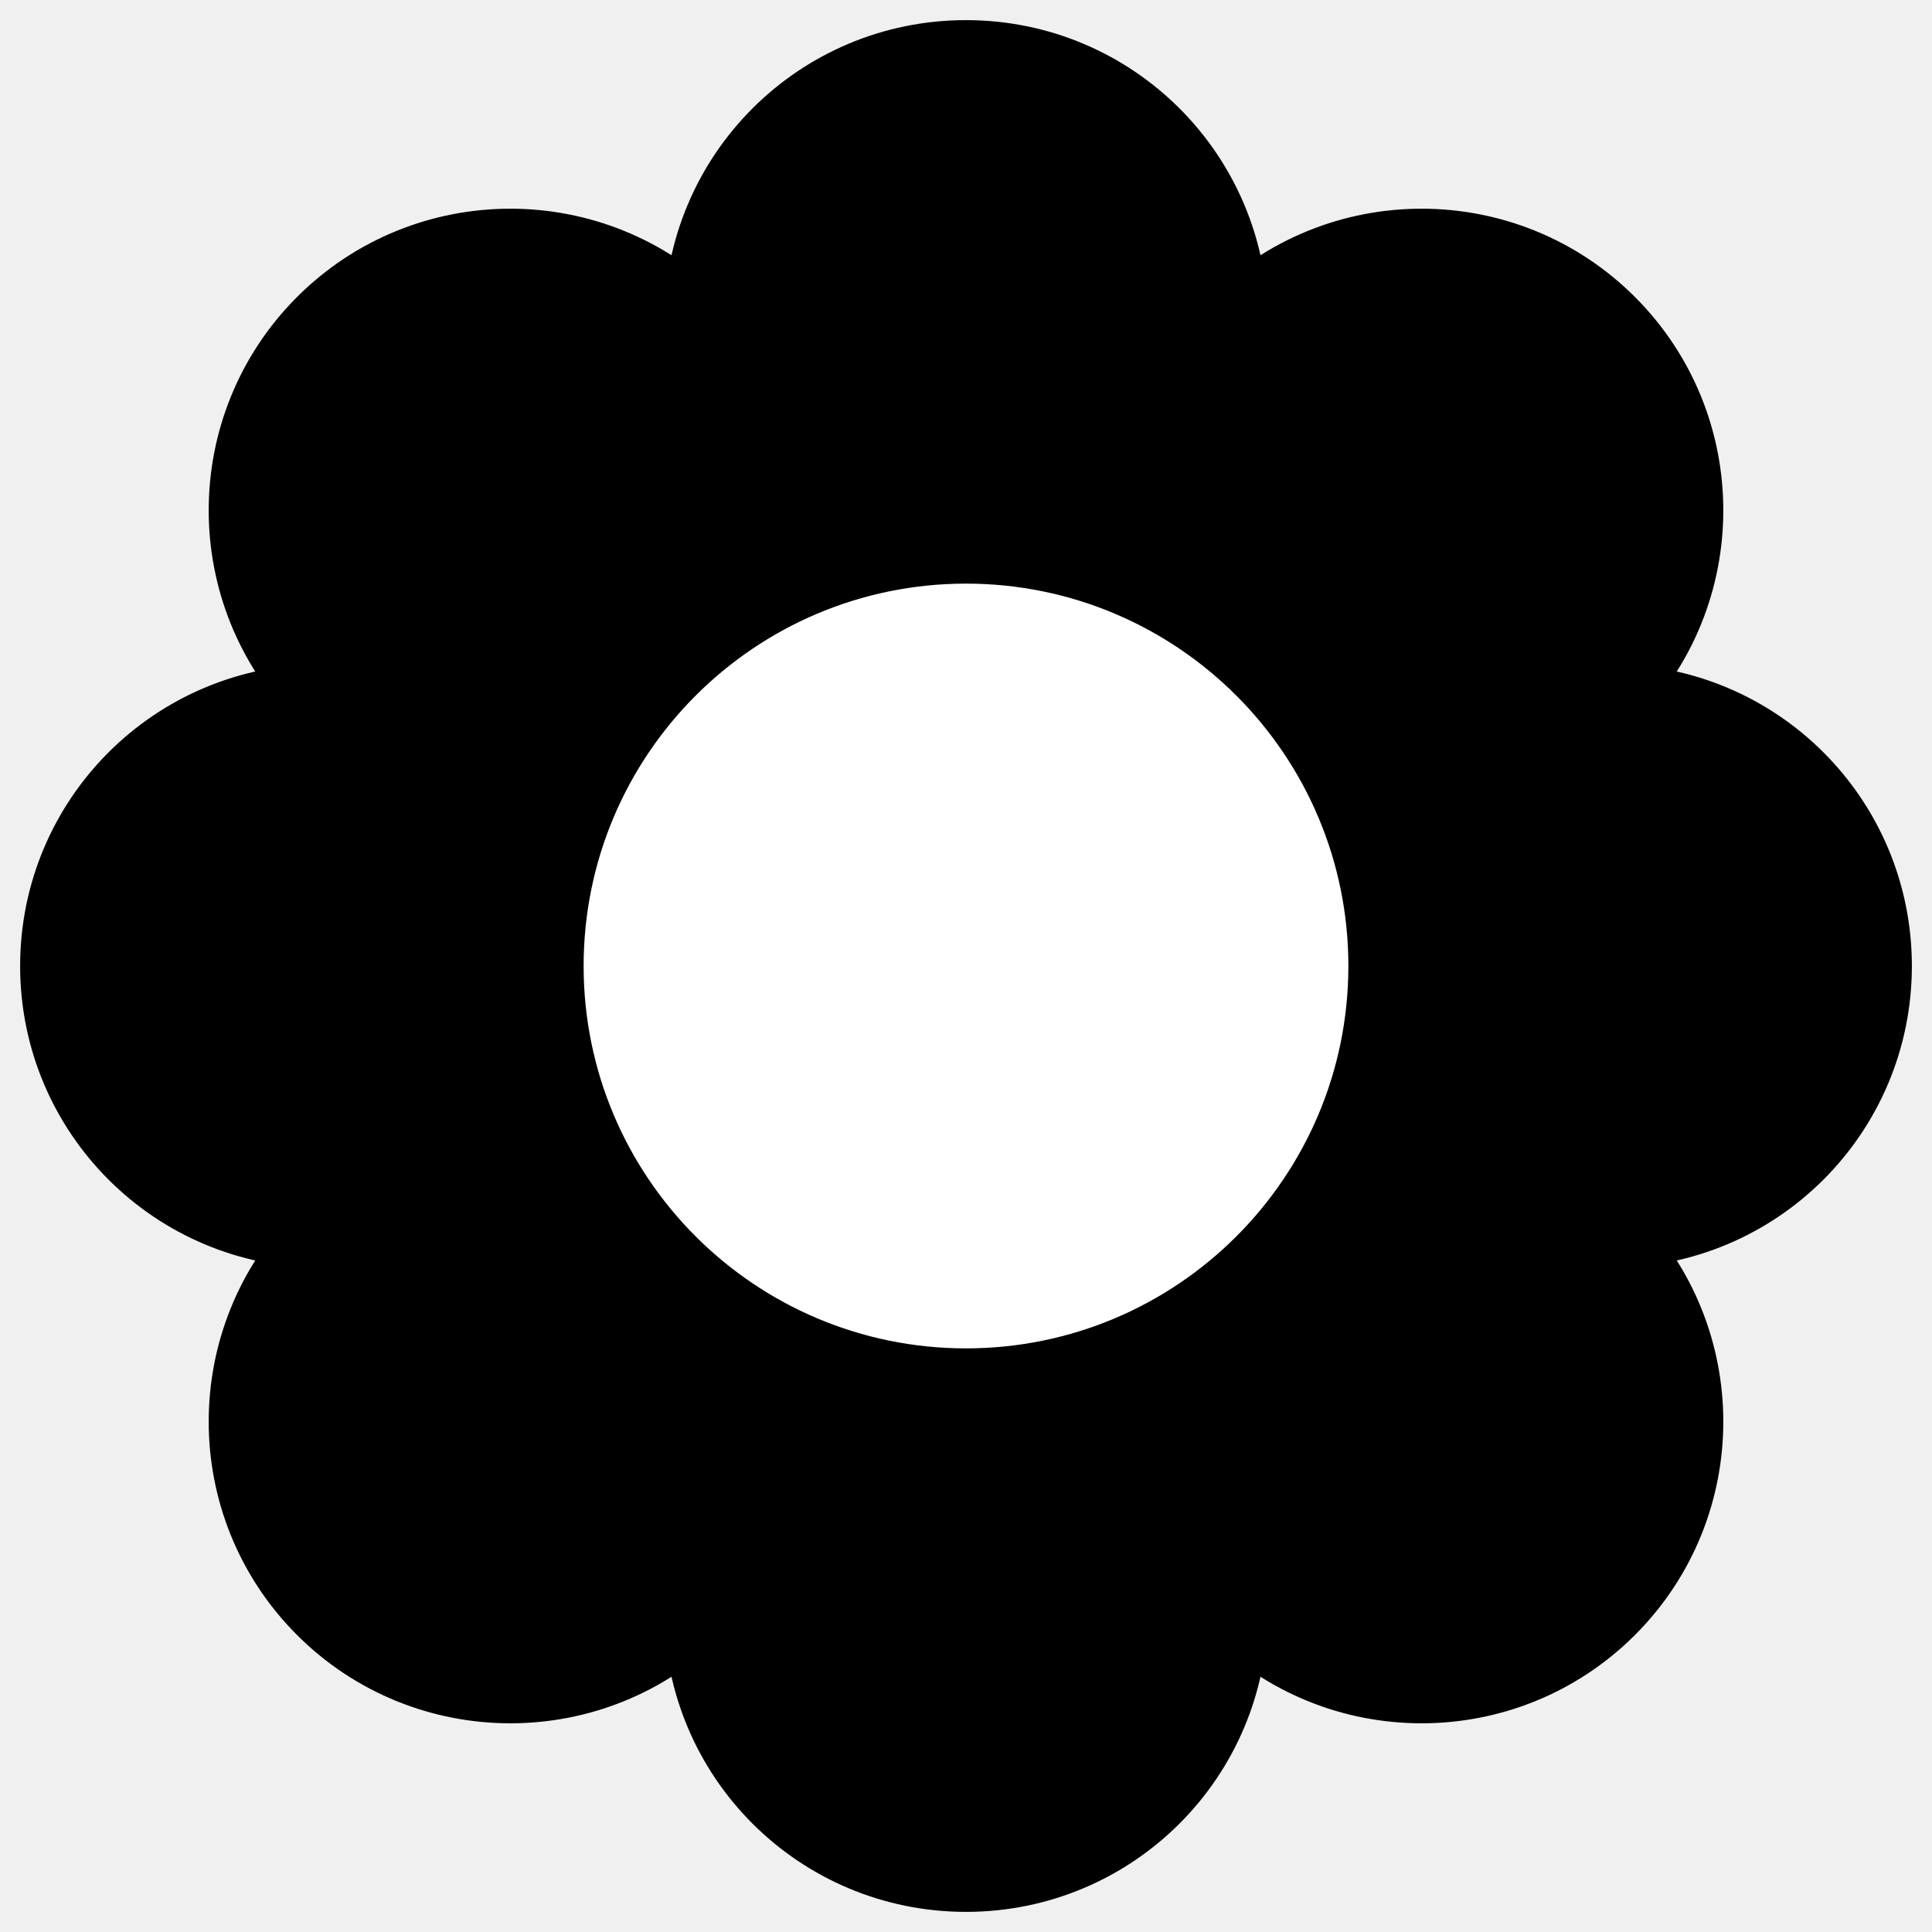
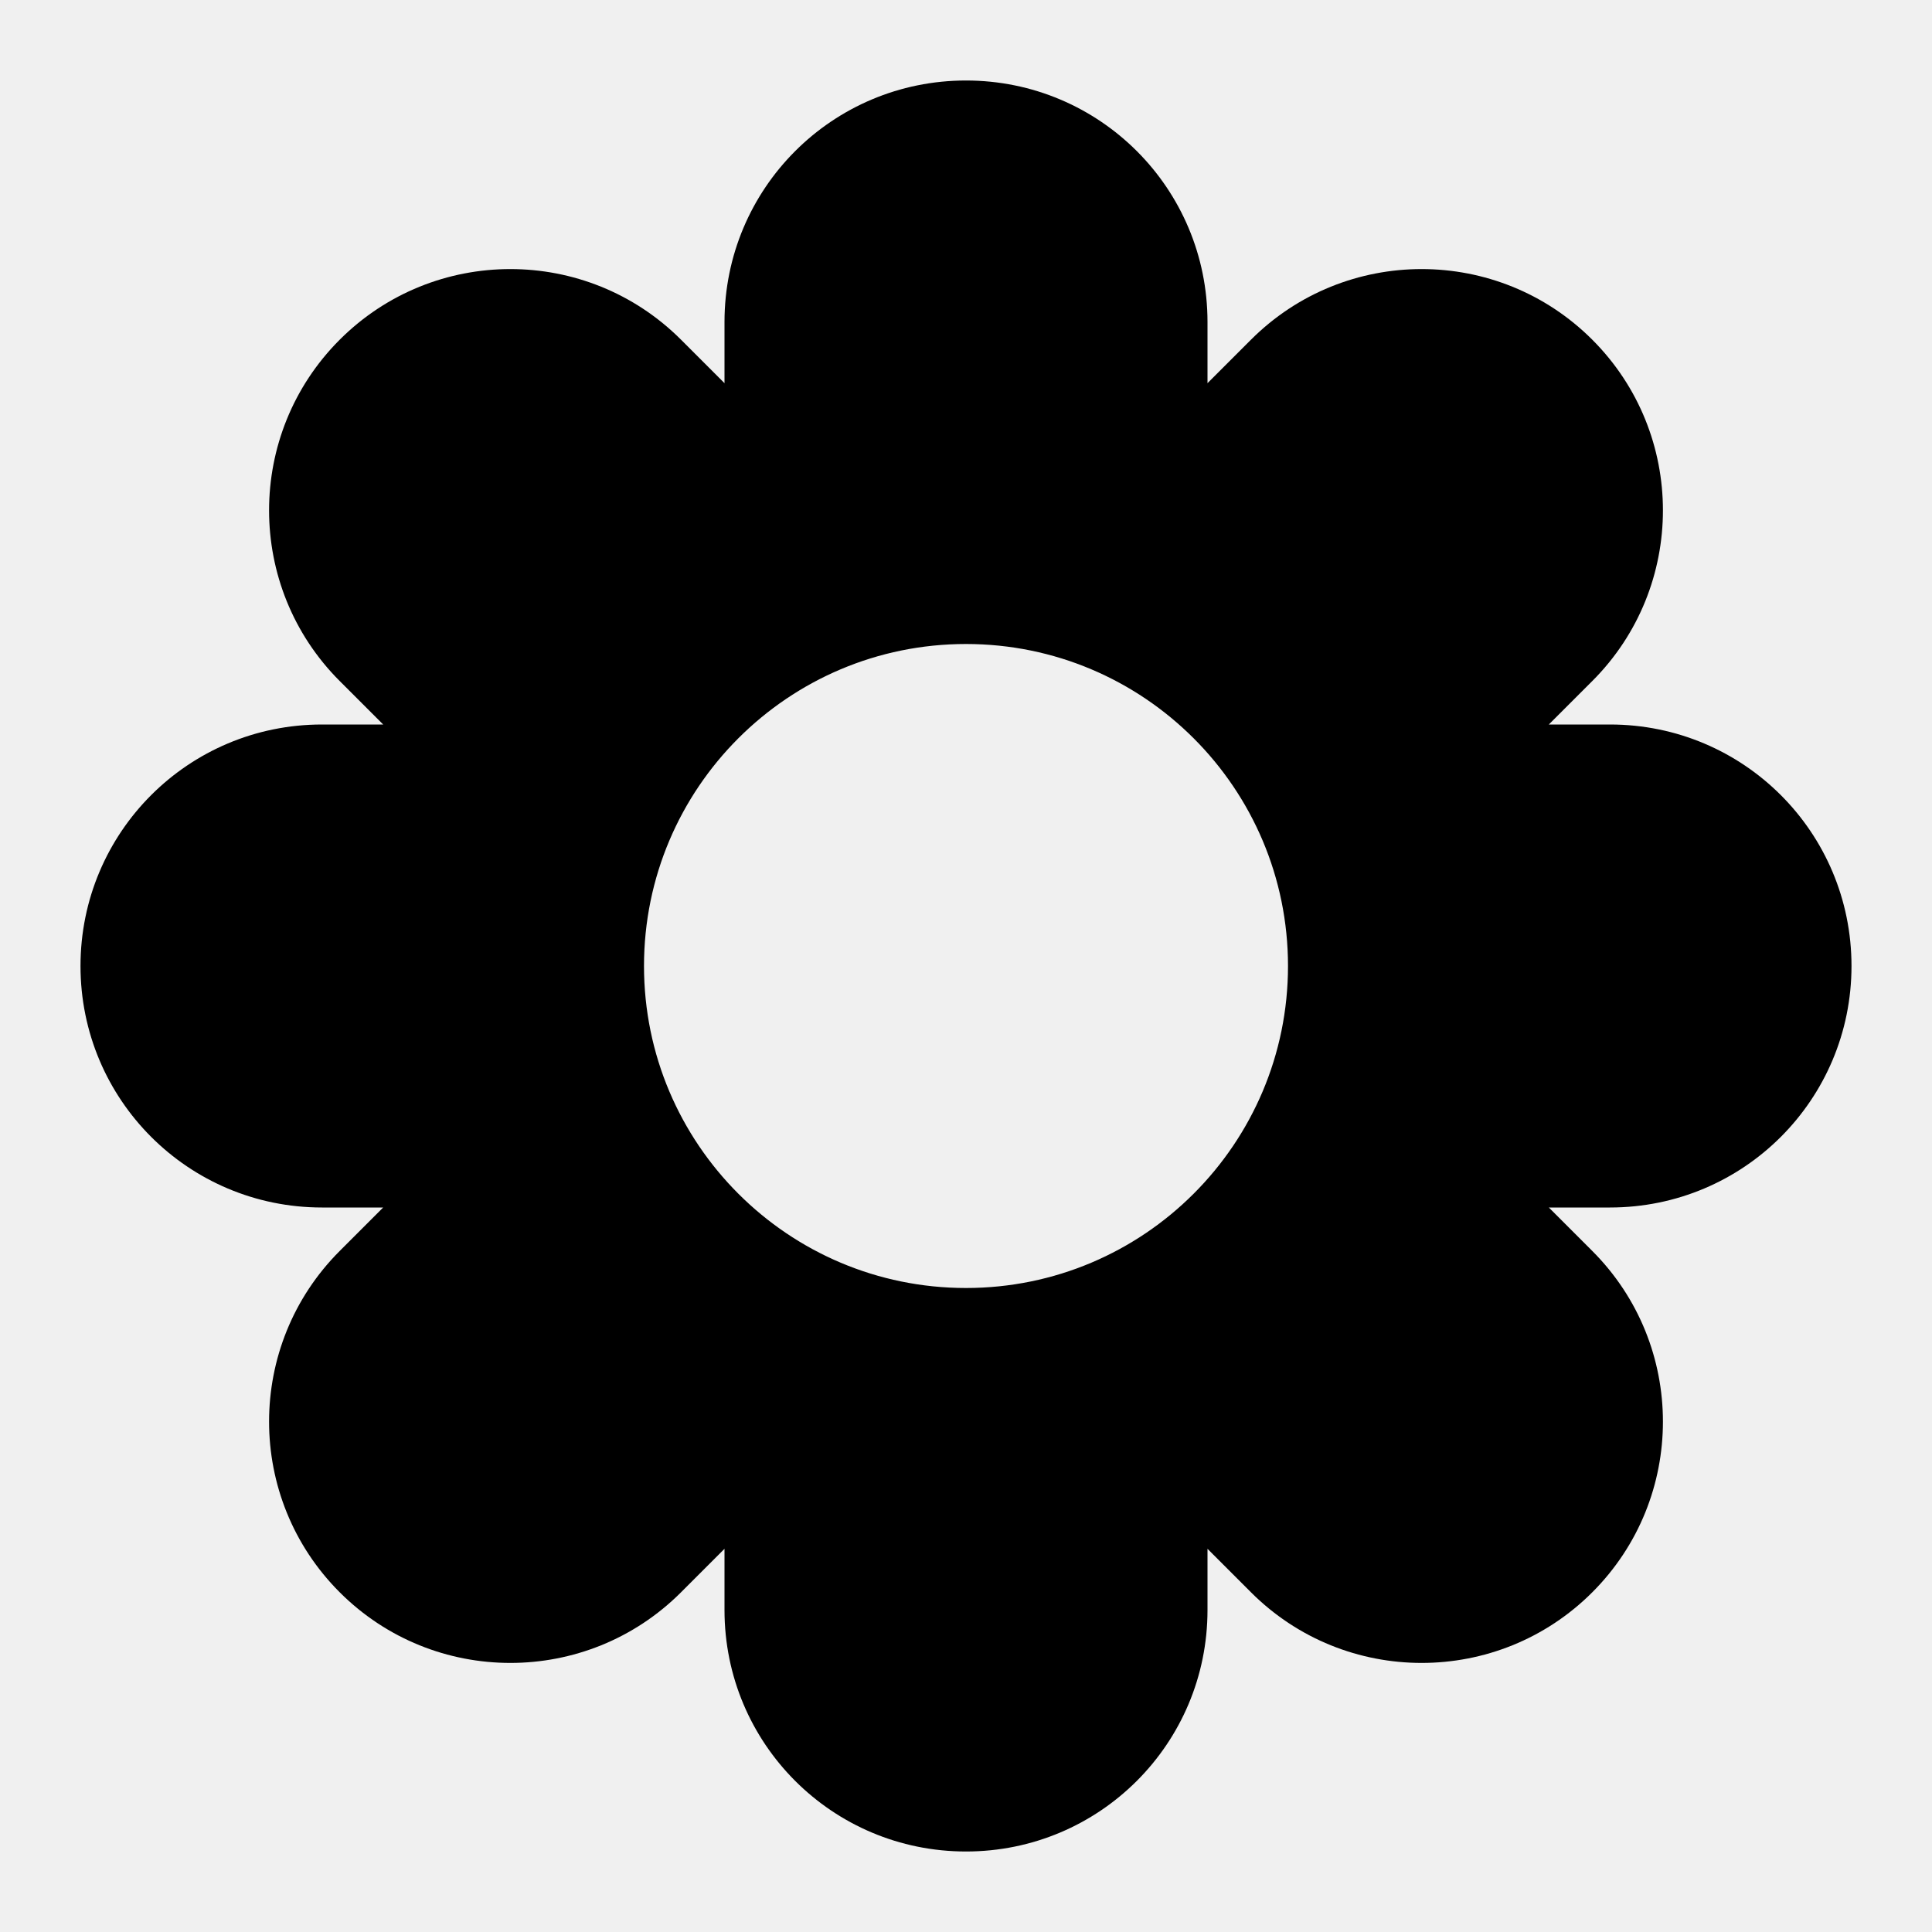
<svg xmlns="http://www.w3.org/2000/svg" width="24" height="24" viewBox="0 0 24 24" fill="none">
-   <g clip-path="url(#clip0_418_2787)">
-     <path d="M23 12C23 10.34 21.66 9 20 9H19.24L19.78 8.46C20.95 7.29 20.95 5.39 19.78 4.22C18.61 3.05 16.71 3.05 15.54 4.22L15 4.76V4C15 2.34 13.66 1 12 1C10.34 1 9 2.34 9 4V4.76L8.46 4.22C7.29 3.05 5.39 3.05 4.22 4.22C3.05 5.39 3.05 7.29 4.22 8.46L4.76 9H4C2.34 9 1 10.34 1 12C1 13.66 2.34 15 4 15H4.76L4.22 15.54C3.05 16.71 3.05 18.61 4.22 19.78C5.39 20.95 7.29 20.95 8.46 19.78L9 19.24V20C9 21.66 10.34 23 12 23C13.66 23 15 21.66 15 20V19.24L15.54 19.78C16.71 20.95 18.61 20.95 19.78 19.78C20.95 18.61 20.95 16.71 19.78 15.54L19.24 15H20C21.66 15 23 13.66 23 12V12Z" fill="black" stroke="black" stroke-width="1.5" stroke-linejoin="round" />
-     <path d="M12 16C14.209 16 16 14.209 16 12C16 9.791 14.209 8 12 8C9.791 8 8 9.791 8 12C8 14.209 9.791 16 12 16Z" fill="white" stroke="white" stroke-width="1.5" stroke-miterlimit="10" />
-   </g>
-   <defs>
-     <clipPath id="clip0_418_2787">
-       <rect width="24" height="24" fill="white" />
-     </clipPath>
-   </defs>
+   <path fill-rule="evenodd" clip-rule="evenodd" d="M20 9C21.66 9 23 10.34 23 12C23 13.66 21.66 15 20 15H19.24L19.78 15.54C20.95 16.71 20.95 18.61 19.78 19.78C18.61 20.95 16.71 20.95 15.54 19.78L15 19.24V20C15 21.66 13.66 23 12 23C10.34 23 9 21.66 9 20V19.24L8.46 19.78C7.29 20.95 5.39 20.95 4.22 19.78C3.05 18.61 3.05 16.71 4.22 15.54L4.76 15H4C2.34 15 1 13.66 1 12C1 10.34 2.34 9 4 9H4.76L4.22 8.46C3.05 7.29 3.05 5.39 4.22 4.22C5.39 3.05 7.29 3.05 8.46 4.22L9 4.76V4C9 2.34 10.34 1 12 1C13.66 1 15 2.34 15 4V4.76L15.54 4.22C16.71 3.05 18.61 3.05 19.78 4.22C20.95 5.39 20.95 7.29 19.78 8.46L19.24 9H20ZM16 12C16 14.209 14.209 16 12 16C9.791 16 8 14.209 8 12C8 9.791 9.791 8 12 8C14.209 8 16 9.791 16 12Z" fill="black" />
</svg>
